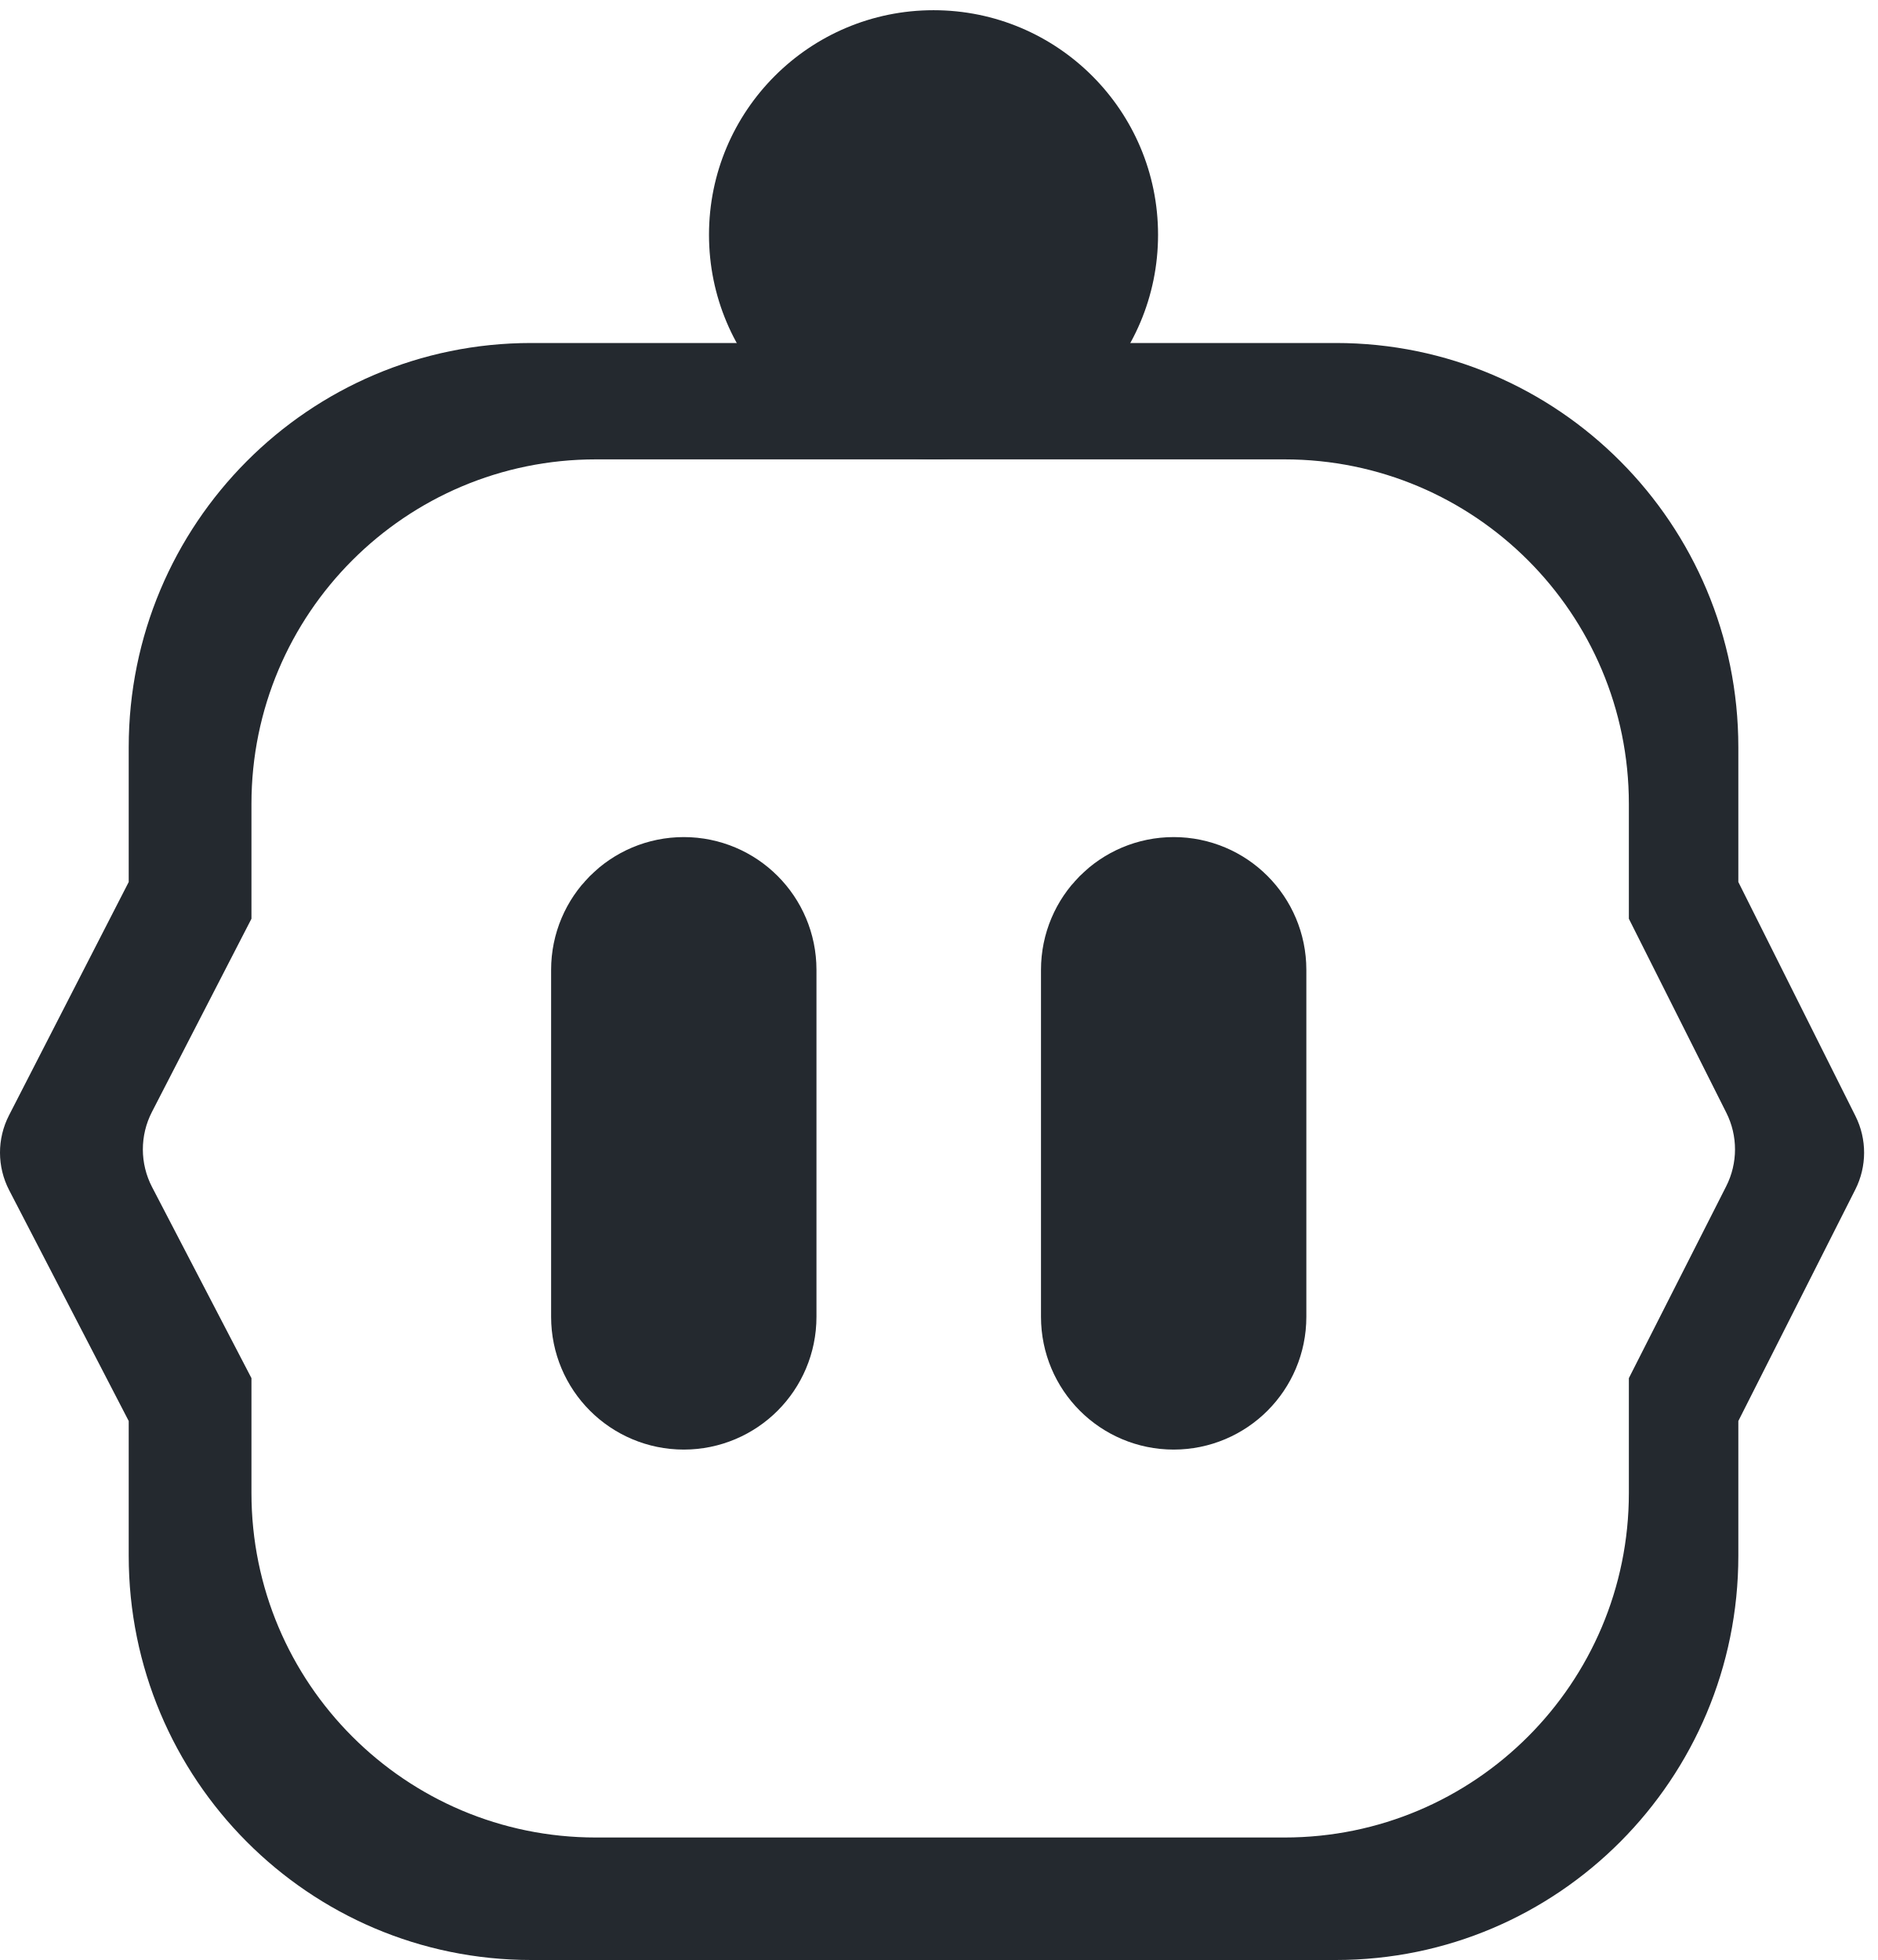
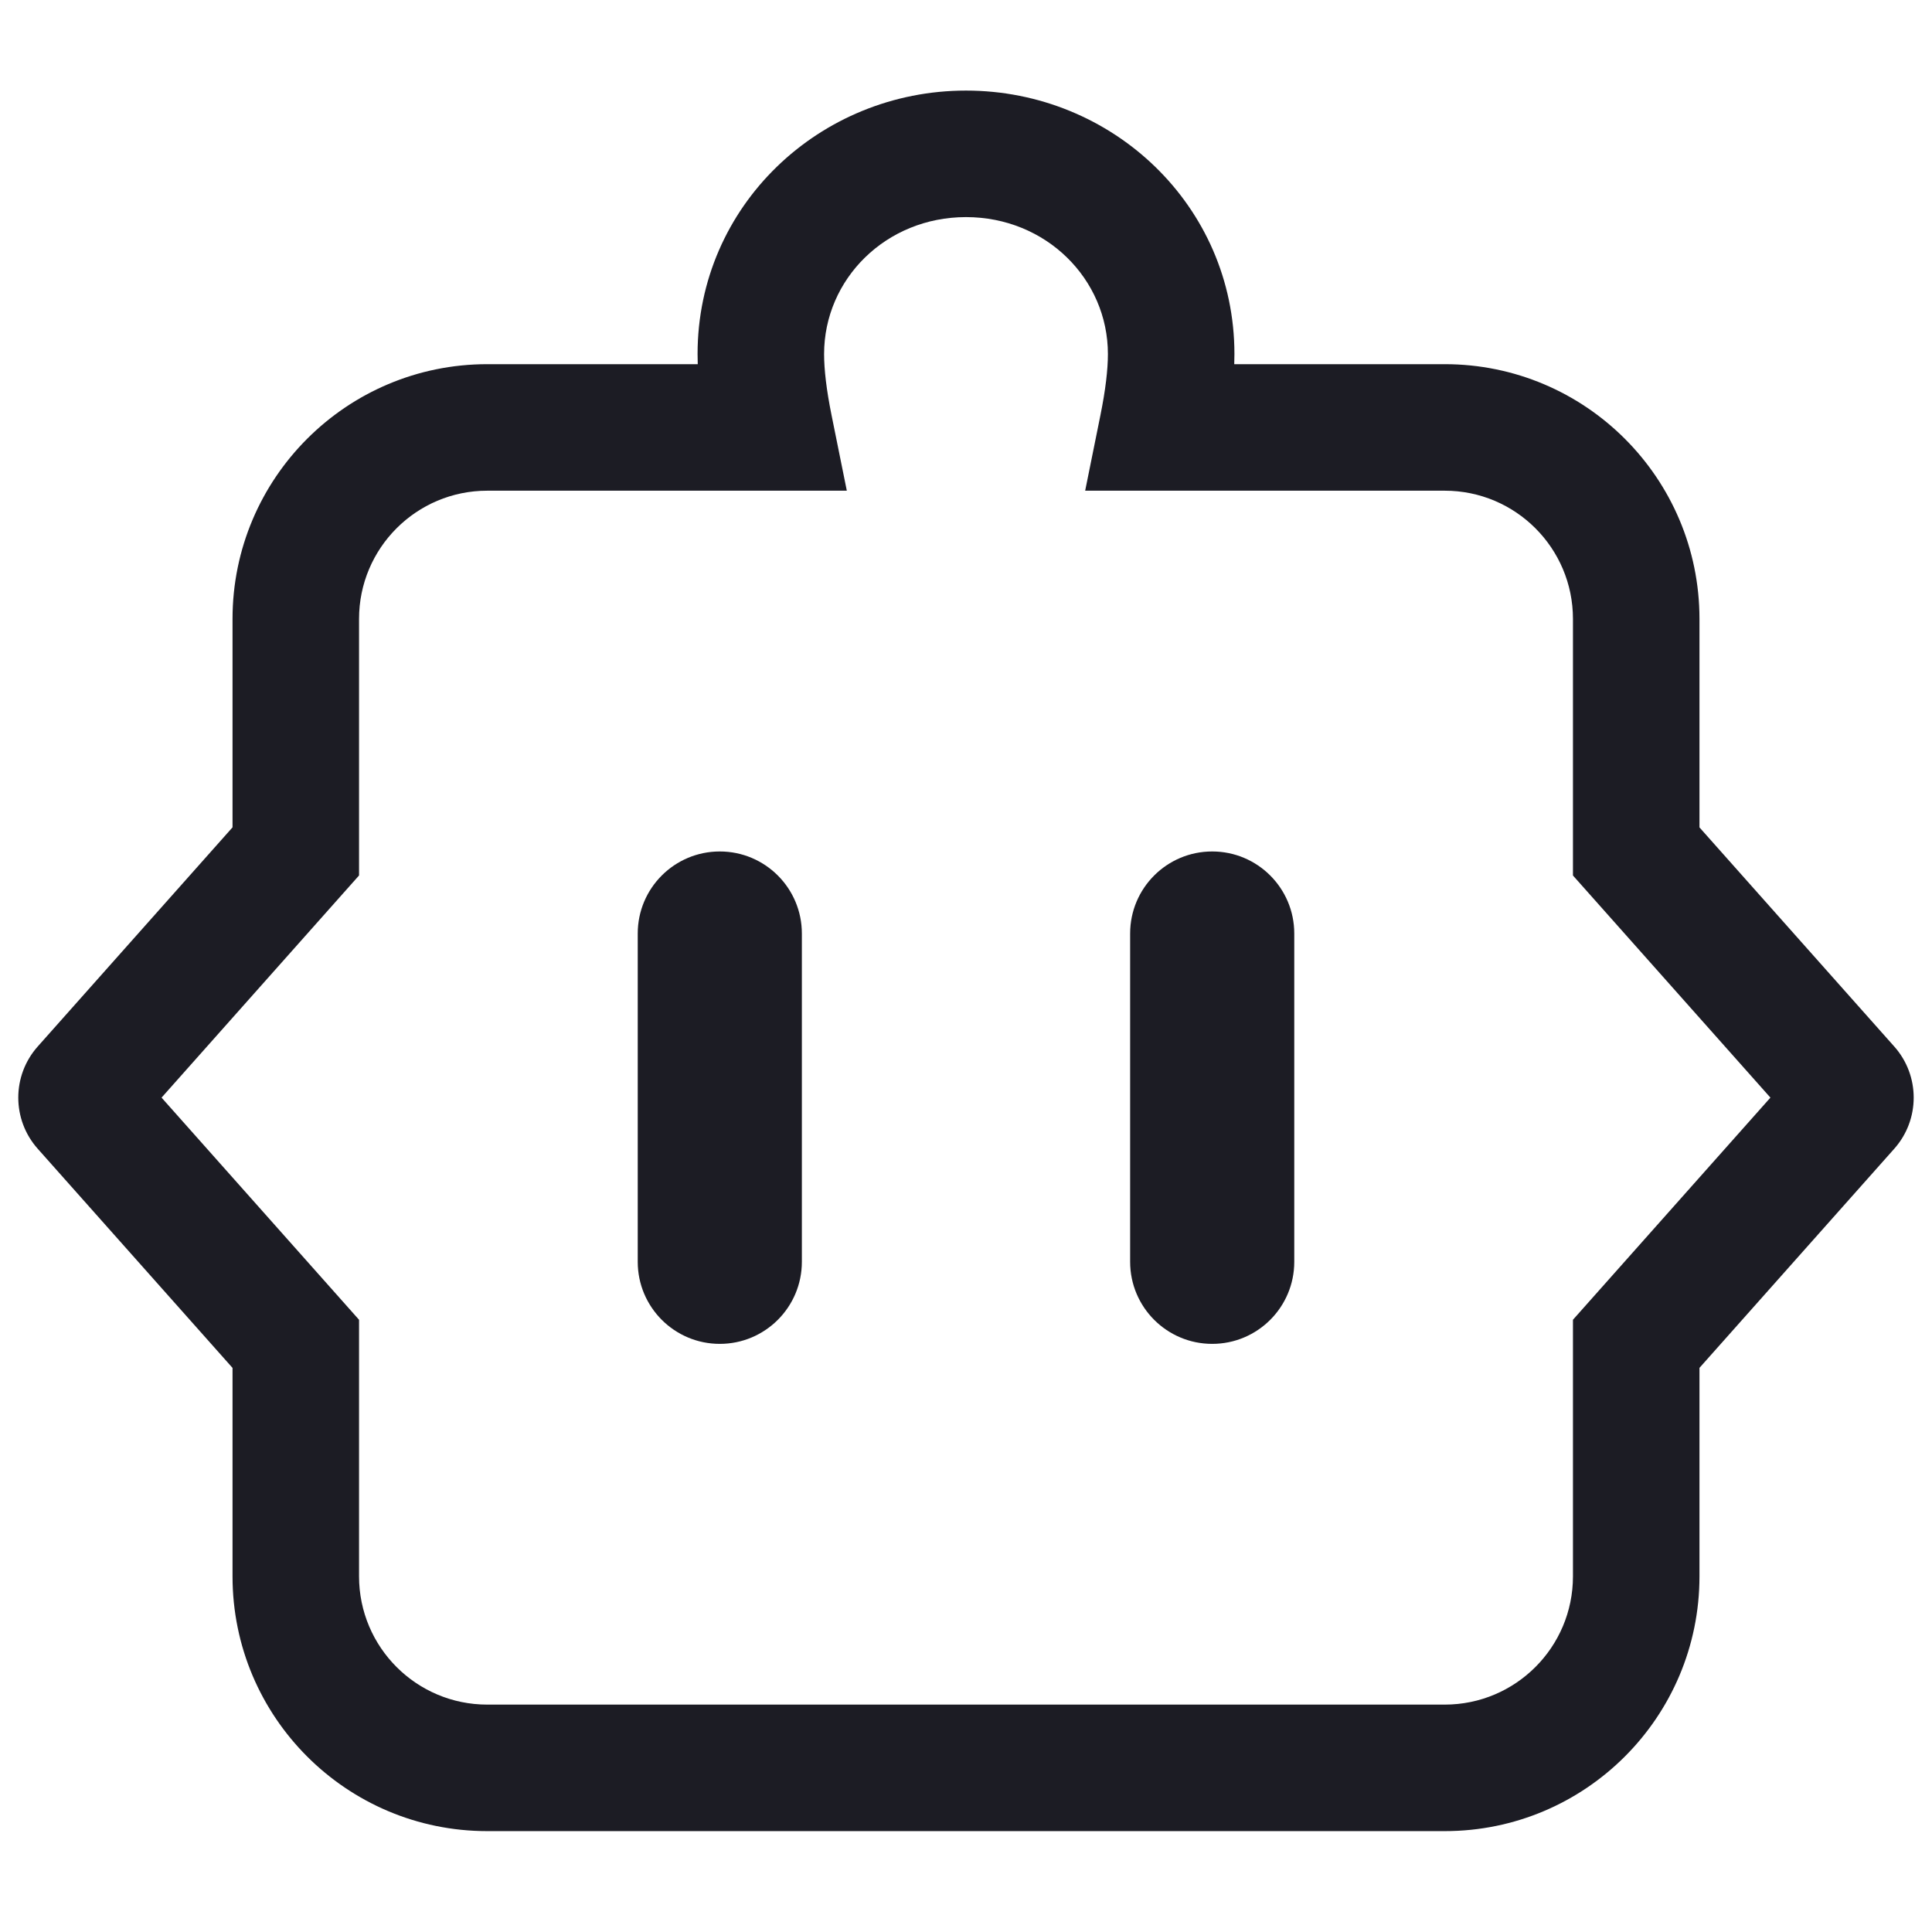
- <svg xmlns="http://www.w3.org/2000/svg" width="92px" height="96px" viewBox="0 0 92 96" version="1.1">
-   <g id="Page-1" stroke="none" stroke-width="1" fill="none" fill-rule="evenodd">
-     <g id="icon-copy" transform="translate(-34, -40)" fill="#24292F">
-       <g id="Group-Copy-2" transform="translate(34, 40.5)">
-         <g id="Group-3-Copy-4" transform="translate(0, 0)">
-           <path d="M65.449,16.3 C76.337,16.3 85.164,25.165 85.164,36.1 L85.164,42.7 L90.903,54.165 C91.469,55.297 91.467,56.63 90.896,57.76 L85.164,69.1 L85.164,75.7 C85.164,86.636 76.337,95.5 65.449,95.5 L26.021,95.5 C15.133,95.5 6.306,86.636 6.306,75.7 L6.306,69.1 L0.449,57.795 C-0.147,56.646 -0.15,55.28 0.441,54.129 L6.306,42.7 L6.306,36.1 C6.306,25.165 15.133,16.3 26.021,16.3 L65.449,16.3 Z M62.93,22 L29.19,22 C19.872,22 12.319,29.555 12.319,38.875 L12.319,44.5 L7.443,53.963 C6.848,55.118 6.851,56.49 7.45,57.642 L12.319,67 L12.319,72.625 C12.319,81.945 19.872,89.5 29.19,89.5 L62.93,89.5 C72.248,89.5 79.801,81.945 79.801,72.625 L79.801,67 L84.568,57.606 C85.143,56.473 85.146,55.135 84.575,53.999 L79.801,44.5 L79.801,38.875 C79.801,29.555 72.248,22 62.93,22 Z" id="Combined-Shape" fill-rule="nonzero" />
-           <circle id="Oval" cx="45.735" cy="11" r="11" />
-         </g>
-         <rect id="Rectangle-Copy" stroke="#24292F" stroke-width="8" x="31" y="44.5" width="5" height="22" rx="2.5" />
-         <rect id="Rectangle-Copy-2" stroke="#24292F" stroke-width="8" x="55" y="44.5" width="5" height="22" rx="2.5" />
-       </g>
-     </g>
-   </g>
+ <svg xmlns="http://www.w3.org/2000/svg" width="113" height="113" viewBox="0 0 113 113" fill="none">
+   <path d="M56.5 8.998L56.5 5.298H56.5V8.998ZM68.5 20.708L72.2 20.708V20.708H68.5ZM67.993 25L64.366 24.267L63.47 28.7H67.993V25ZM84.5 25L84.5 21.3H84.5V25ZM95.7 49.8H92V51.207L92.935 52.258L95.7 49.8ZM108.027 63.667L110.793 61.209L110.792 61.209L108.027 63.667ZM108.027 64.731L110.792 67.189L110.793 67.188L108.027 64.731ZM95.7 78.598L92.935 76.139L92 77.191V78.598H95.7ZM95.7 92.2L99.4 92.2V92.2H95.7ZM84.5 103.4V107.1H84.5L84.5 103.4ZM17.3 92.2H13.6V92.2L17.3 92.2ZM17.3 78.599H21V77.192L20.065 76.14L17.3 78.599ZM4.971 64.731L2.206 67.189L2.206 67.189L4.971 64.731ZM4.971 63.667L7.737 66.125L7.737 66.125L4.971 63.667ZM17.3 49.798L20.065 52.256L21 51.205V49.798H17.3ZM45.007 25V28.7H49.529L48.633 24.267L45.007 25ZM44.5 20.708H40.8V20.708L44.5 20.708ZM56.5 8.998L56.5 12.698C61.181 12.698 64.8 16.325 64.8 20.708H68.5H72.2C72.2 12.045 65.073 5.298 56.5 5.298L56.5 8.998ZM68.5 20.708L64.8 20.708C64.8 21.615 64.661 22.807 64.366 24.267L67.993 25L71.62 25.733C71.969 24.004 72.2 22.286 72.2 20.708L68.5 20.708ZM67.993 25V28.7H84.5V25V21.3H67.993V25ZM84.5 25L84.5 28.7C88.642 28.7 92 32.058 92 36.2H95.7H99.4C99.4 27.971 92.729 21.3 84.5 21.3L84.5 25ZM95.7 36.2H92V49.8H95.7H99.4V36.2H95.7ZM95.7 49.8L92.935 52.258L105.262 66.125L108.027 63.667L110.792 61.209L98.465 47.342L95.7 49.8ZM108.027 63.667L105.262 66.125C104.285 65.026 104.285 63.371 105.261 62.273L108.027 64.731L110.793 67.188C112.308 65.484 112.308 62.914 110.793 61.209L108.027 63.667ZM108.027 64.731L105.262 62.272L92.935 76.139L95.7 78.598L98.465 81.056L110.792 67.189L108.027 64.731ZM95.7 78.598H92V92.2H95.7H99.4V78.598H95.7ZM95.7 92.2L92 92.2C92 96.342 88.642 99.7 84.5 99.7L84.5 103.4L84.5 107.1C92.729 107.1 99.4 100.429 99.4 92.2L95.7 92.2ZM84.5 103.4V99.7H28.5V103.4V107.1H84.5V103.4ZM28.5 103.4V99.7C24.358 99.7 21 96.342 21 92.2L17.3 92.2L13.6 92.2C13.6 100.429 20.271 107.1 28.5 107.1V103.4ZM17.3 92.2H21V78.599H17.3H13.6V92.2H17.3ZM17.3 78.599L20.065 76.14L7.737 62.272L4.971 64.731L2.206 67.189L14.534 81.057L17.3 78.599ZM4.971 64.731L7.737 62.272C8.714 63.371 8.714 65.026 7.737 66.125L4.971 63.667L2.206 61.209C0.69 62.914 0.69 65.484 2.206 67.189L4.971 64.731ZM4.971 63.667L7.737 66.125L20.065 52.256L17.3 49.798L14.534 47.34L2.206 61.209L4.971 63.667ZM17.3 49.798H21V36.2H17.3H13.6V49.798H17.3ZM17.3 36.2H21C21 32.058 24.358 28.7 28.5 28.7V25V21.3C20.271 21.3 13.6 27.971 13.6 36.2H17.3ZM28.5 25V28.7H45.007V25V21.3H28.5V25ZM45.007 25L48.633 24.267C48.338 22.807 48.2 21.615 48.2 20.708L44.5 20.708L40.8 20.708C40.8 22.286 41.031 24.004 41.38 25.733L45.007 25ZM44.5 20.708H48.2C48.2 16.324 51.818 12.698 56.5 12.698V8.998V5.298C47.926 5.298 40.8 12.045 40.8 20.708H44.5Z" fill="#1C1C24" />
+   <rect x="66.1" y="49.801" width="9.6" height="28.8" rx="4.8" fill="#1C1C24" />
+   <rect x="37.3" y="49.801" width="9.6" height="28.8" rx="4.8" fill="#1C1C24" />
</svg>
